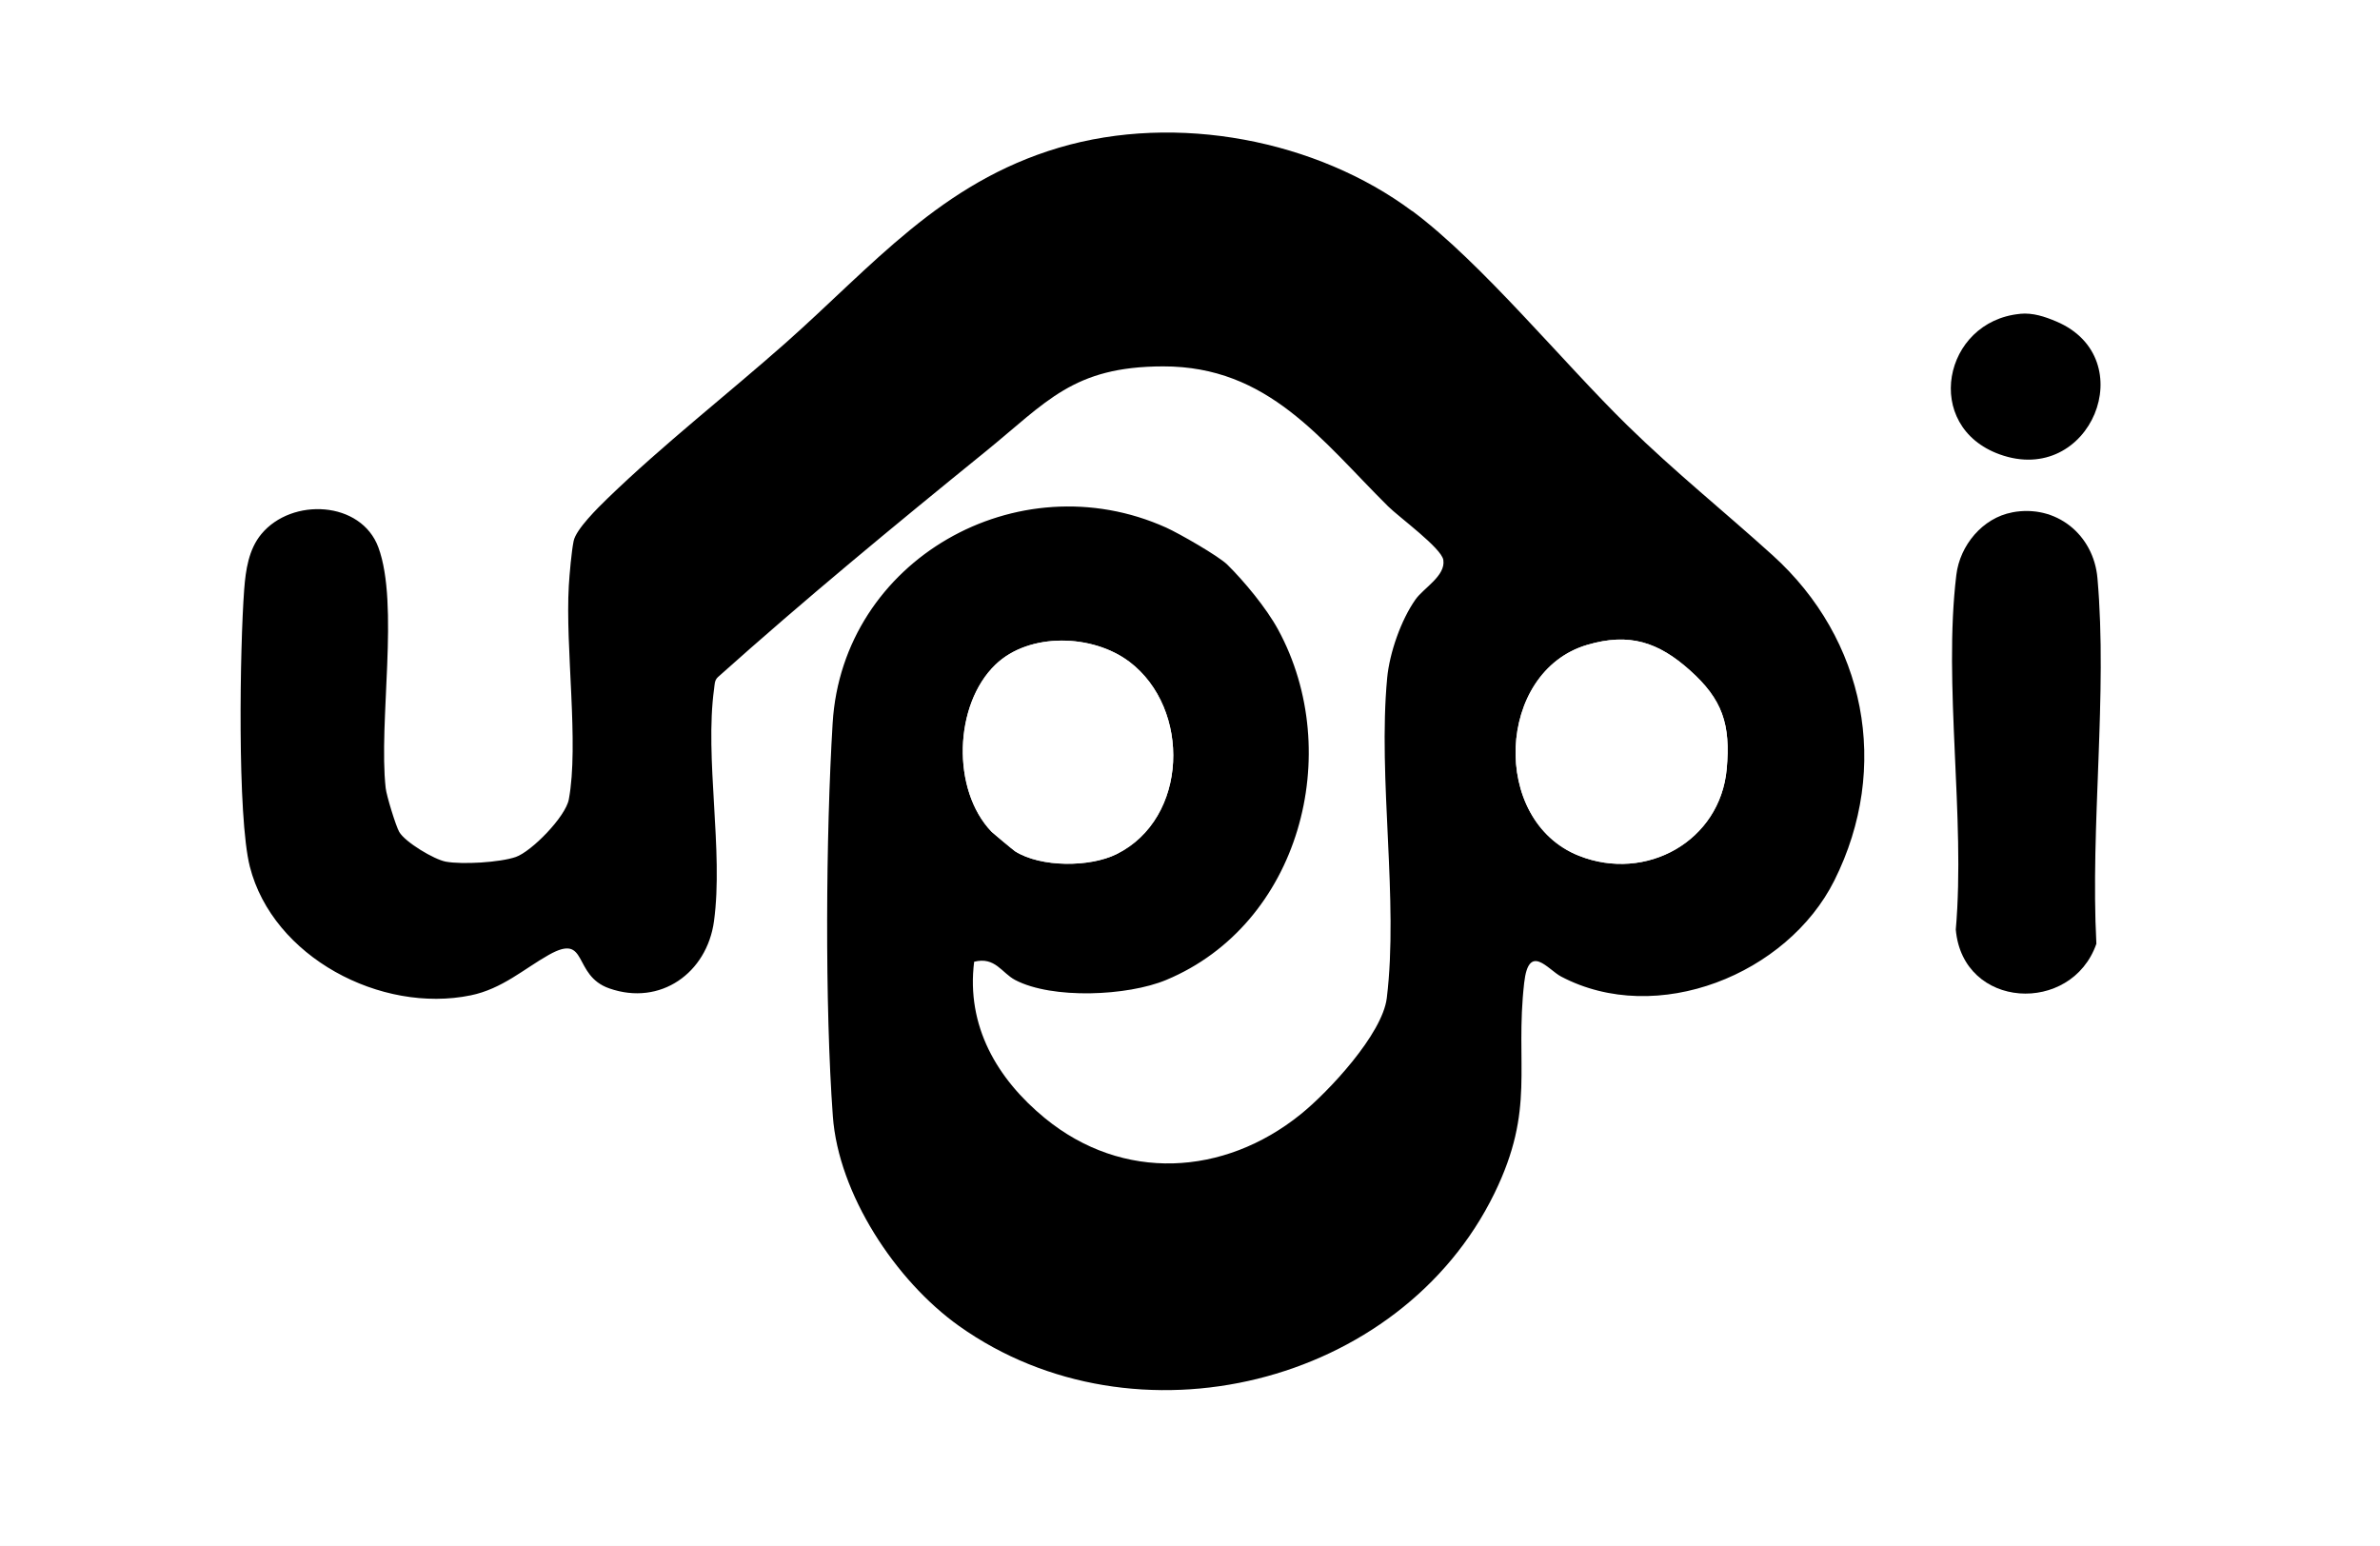
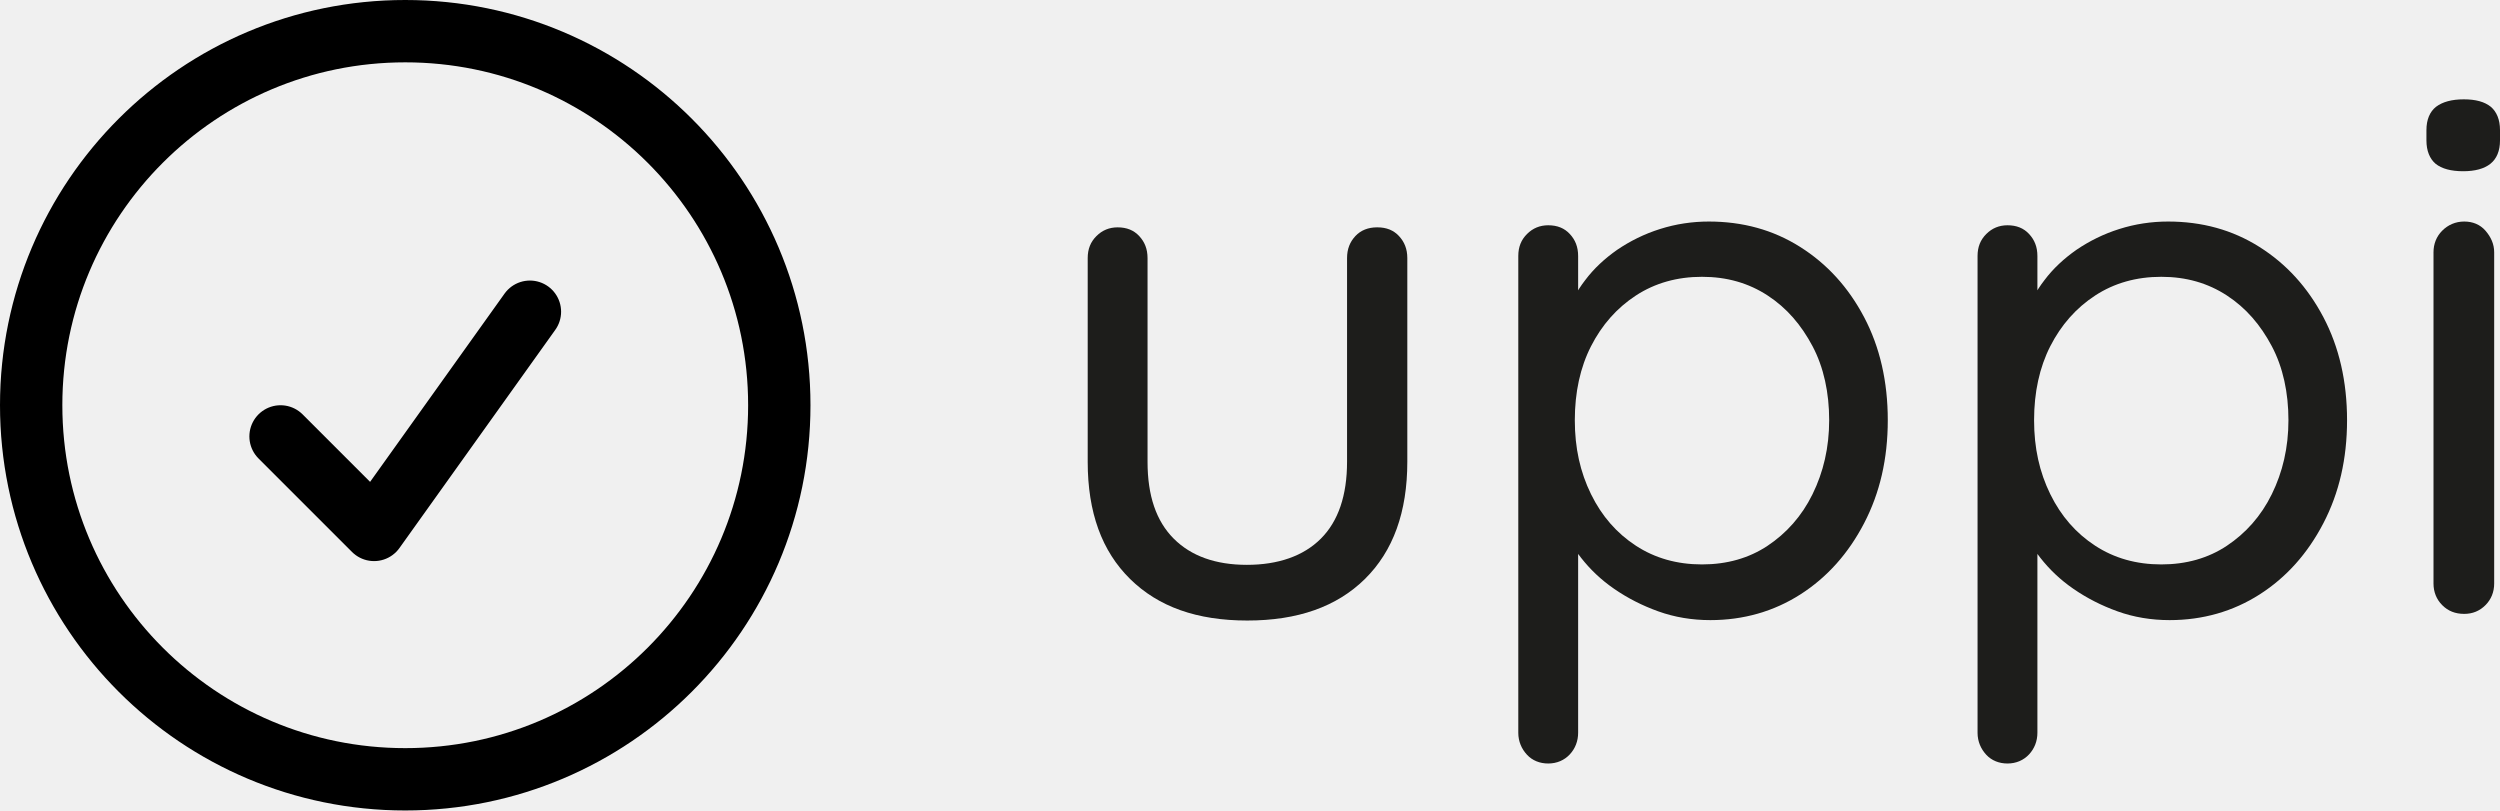
- <svg xmlns="http://www.w3.org/2000/svg" id="Laag_2" data-name="Laag 2" viewBox="0 0 471.34 306.14">
+ <svg xmlns="http://www.w3.org/2000/svg" id="Laag_2" data-name="Laag 2" viewBox="0 0 60.15 19.5">
  <defs>
    <style>
      .cls-1 {
-         fill: #fff;
+         fill: #1d1d1b;
+       }
+ 
+       .cls-2 {
+         fill: none;
+         stroke: #000;
+         stroke-linecap: round;
+         stroke-linejoin: round;
+         stroke-width: 1.5px;
      }
    </style>
  </defs>
  <g id="Laag_1-2" data-name="Laag 1">
+     <path class="cls-2" d="M6.75,10.5l2.25,2.25,3.75-5.25M18.75,9.75c0,4.97-4.03,9-9,9S.75,14.72.75,9.75,4.78.75,9.75.75s9,4.03,9,9Z" />
    <g>
-       <path class="cls-1" d="M471.34,0v306.14H0V0h471.34ZM279.7,41.8c-18.83-14.02-47.19-19.31-69.97-12.54s-36.83,23.38-54.22,38.77c-11.33,10.02-24.09,19.99-35.14,30.68-1.93,1.87-6.23,6.09-6.71,8.41-.43,2.07-.82,6.58-.96,8.87-.74,12.27,2.03,31.34,0,42.33-.64,3.43-7.29,10.29-10.52,11.41s-10.59,1.52-13.85.92c-2.32-.42-8.06-3.87-9.22-5.89-.68-1.19-2.51-7.16-2.68-8.67-1.45-13.07,2.73-36.32-1.45-47.68-3.4-9.22-17.12-9.93-23.17-2.64-2.52,3.04-3.11,7.14-3.4,10.98-.85,11.31-1.4,44.95,1.12,54.88,4.55,17.9,25.94,29.15,43.76,25.49,6.2-1.28,10.56-5.27,15.44-8.01,7.95-4.47,4.57,4.05,11.99,6.64,10.15,3.54,19.32-3.1,20.72-13.27,1.91-13.96-1.88-32.29.03-46.08.11-.83.06-1.65.74-2.29,17.28-15.46,34.96-30.04,52.94-44.62,12.23-9.93,17.4-16.91,35.26-16.93,20.83-.03,31.27,14.55,44.52,27.7,2.2,2.18,10.6,8.29,10.96,10.64.48,3.15-3.89,5.54-5.5,7.81-2.89,4.07-5.16,10.58-5.62,15.55-1.88,19.98,2.3,44.02-.08,63.42-.87,7.13-11.53,18.55-17.06,23.01-15.19,12.25-35.23,13.4-50.65.76-9.49-7.78-15.61-18.26-14.01-30.98,4.15-1.06,5.46,2.22,8.12,3.61,7.38,3.86,22.29,3.16,29.9,0,26.48-11.03,35.44-45.01,22.17-69.4-2.34-4.3-6.76-9.61-10.05-12.85-1.75-1.73-9.56-6.19-12.11-7.34-29.39-13.24-64.1,6.39-66.05,38.72-1.35,22.24-1.57,55.78.04,77.88,1.12,15.35,12.37,32.54,25.01,41.53,34.79,24.75,87.37,11.88,106-26.27,8.22-16.82,4.03-25.17,5.9-41.72.91-8.01,4.7-2.61,7.31-1.23,18.99,10.01,44.83-.43,54.12-19.03,11.22-22.45,6.17-47.76-12.23-64.4-9.58-8.67-19.37-16.51-28.75-25.7-12.84-12.57-28.9-32.28-42.6-42.47ZM400.06,62.15c-15.26,1.48-19.42,22.28-4.03,27.83,17.97,6.48,28.37-19.06,11.21-26.32-2.32-.98-4.65-1.76-7.18-1.52ZM398.51,101.47c-5.87,1.11-10.35,6.52-11.07,12.37-2.63,21.68,1.82,48.06-.11,70.25,1.4,15.83,22.93,16.93,27.84,2.81-1.22-23.31,2.24-49.44.21-72.42-.76-8.62-8.18-14.65-16.87-13.02Z" />
-       <path d="M279.7,41.8c13.7,10.2,29.76,29.91,42.6,42.47,9.38,9.18,19.17,17.03,28.75,25.7,18.4,16.64,23.45,41.95,12.23,64.4-9.29,18.59-35.13,29.04-54.12,19.03-2.61-1.38-6.4-6.78-7.31,1.23-1.88,16.55,2.31,24.9-5.9,41.72-18.64,38.15-71.21,51.02-106,26.27-12.64-8.99-23.89-26.19-25.01-41.53-1.61-22.11-1.39-55.64-.04-77.88,1.96-32.33,36.66-51.96,66.05-38.72,2.55,1.15,10.36,5.62,12.11,7.34,3.29,3.24,7.71,8.55,10.05,12.85,13.28,24.4,4.31,58.37-22.17,69.4-7.61,3.17-22.52,3.87-29.9,0-2.65-1.39-3.97-4.67-8.12-3.61-1.6,12.72,4.53,23.2,14.01,30.98,15.42,12.64,35.46,11.49,50.65-.76,5.54-4.46,16.19-15.89,17.06-23.01,2.38-19.4-1.8-43.44.08-63.42.47-4.96,2.74-11.48,5.62-15.55,1.61-2.27,5.99-4.67,5.5-7.81-.36-2.36-8.76-8.46-10.96-10.64-13.25-13.15-23.69-27.73-44.52-27.7-17.86.02-23.02,7-35.26,16.93-17.97,14.58-35.66,29.16-52.94,44.62-.68.64-.62,1.46-.74,2.29-1.91,13.79,1.89,32.13-.03,46.08-1.4,10.18-10.57,16.82-20.72,13.27-7.42-2.59-4.04-11.11-11.99-6.64-4.87,2.74-9.23,6.73-15.44,8.01-17.82,3.67-39.21-7.59-43.76-25.49-2.52-9.92-1.97-43.56-1.12-54.88.29-3.84.88-7.94,3.4-10.98,6.05-7.29,19.77-6.58,23.17,2.64,4.19,11.36,0,34.61,1.45,47.68.17,1.51,2,7.49,2.68,8.67,1.16,2.02,6.9,5.46,9.22,5.89,3.26.6,10.71.16,13.85-.92s9.89-7.98,10.52-11.41c2.04-10.98-.73-30.06,0-42.33.14-2.29.53-6.8.96-8.87.49-2.32,4.78-6.54,6.71-8.41,11.05-10.7,23.81-20.66,35.14-30.68,17.39-15.39,30.79-31.81,54.22-38.77s51.14-1.48,69.97,12.54ZM334.68,132.76c-6.24-5.58-11.99-7.52-20.36-5.04-17.97,5.31-19.22,34.79-1.63,41.76,13.32,5.28,27.97-2.91,29.27-17.17.81-8.87-.84-13.79-7.28-19.55ZM223.66,131.06c-7.23-5.49-19.81-5.87-26.5.55-8.27,7.94-8.74,24.85-.78,33.12.26.27,4.39,3.7,4.65,3.86,5.07,3.22,14.8,3.19,20.1.56,14.22-7.06,14.79-28.8,2.53-38.1Z" />
-       <path d="M398.51,101.47c8.69-1.64,16.11,4.4,16.87,13.02,2.03,22.98-1.43,49.11-.21,72.42-4.91,14.11-26.45,13.02-27.84-2.81,1.93-22.19-2.52-48.56.11-70.25.71-5.85,5.19-11.27,11.07-12.37Z" />
-       <path d="M400.06,62.15c2.52-.24,4.86.54,7.18,1.52,17.16,7.26,6.77,32.8-11.21,26.32-15.39-5.55-11.24-26.36,4.03-27.83Z" />
-       <path class="cls-1" d="M334.68,132.76c6.44,5.76,8.08,10.68,7.28,19.55-1.3,14.26-15.95,22.45-29.27,17.17-17.59-6.98-16.34-36.46,1.63-41.76,8.37-2.47,14.13-.54,20.36,5.04Z" />
-       <path class="cls-1" d="M223.66,131.06c12.25,9.3,11.69,31.04-2.53,38.1-5.3,2.63-15.03,2.65-20.1-.56-.26-.16-4.39-3.6-4.65-3.86-7.96-8.28-7.48-25.18.78-33.12,6.69-6.43,19.26-6.04,26.5-.55Z" />
+       <path class="cls-1" d="M33.14,5.47c.22,0,.39.07.52.21.13.14.2.31.2.53v4.9c0,1.21-.34,2.15-1.02,2.82s-1.62,1-2.83,1-2.14-.33-2.82-1-1.02-1.6-1.02-2.82v-4.9c0-.22.07-.39.21-.53.14-.14.31-.21.51-.21.22,0,.39.07.52.21.13.14.2.31.2.53v4.9c0,.82.21,1.43.63,1.85.42.42,1.01.63,1.76.63s1.36-.21,1.78-.63c.42-.42.63-1.04.63-1.85v-4.9c0-.22.07-.39.2-.53.13-.14.31-.21.52-.21Z" />
+       <path class="cls-1" d="M41.11,5.33c.82,0,1.55.2,2.2.61.65.41,1.16.97,1.54,1.69s.57,1.55.57,2.48-.19,1.75-.57,2.48-.89,1.3-1.53,1.71-1.37.62-2.17.62c-.44,0-.86-.07-1.25-.21s-.74-.32-1.06-.54c-.32-.22-.58-.47-.8-.75-.22-.28-.37-.56-.47-.85l.4-.23v5.29c0,.2-.07.38-.2.52-.13.14-.31.22-.52.22-.2,0-.38-.07-.51-.21s-.21-.32-.21-.53V6.16c0-.22.07-.39.21-.53.14-.14.31-.21.51-.21.22,0,.39.07.52.21.13.14.2.31.2.53v1.58l-.27-.14c.08-.3.23-.59.44-.86.21-.28.47-.52.77-.73.31-.21.65-.38,1.03-.5.38-.12.77-.18,1.18-.18ZM40.95,6.66c-.6,0-1.13.15-1.59.45-.46.3-.82.71-1.08,1.22s-.39,1.11-.39,1.78.13,1.25.39,1.78c.26.53.62.94,1.08,1.24s.99.45,1.59.45,1.13-.15,1.58-.45.82-.71,1.08-1.24c.26-.53.4-1.12.4-1.78s-.13-1.27-.4-1.78-.62-.92-1.08-1.22c-.46-.3-.98-.45-1.58-.45Z" />
+       <path class="cls-1" d="M52.16,5.33c.82,0,1.55.2,2.2.61.65.41,1.16.97,1.54,1.69s.57,1.55.57,2.48-.19,1.75-.57,2.48-.89,1.3-1.53,1.71-1.37.62-2.17.62c-.44,0-.86-.07-1.25-.21s-.74-.32-1.06-.54c-.32-.22-.58-.47-.8-.75-.22-.28-.37-.56-.47-.85l.4-.23v5.29c0,.2-.07.38-.2.52-.13.14-.31.22-.52.22-.2,0-.38-.07-.51-.21s-.21-.32-.21-.53V6.16c0-.22.07-.39.21-.53.14-.14.31-.21.51-.21.22,0,.39.07.52.21.13.14.2.31.2.53v1.58l-.27-.14c.08-.3.23-.59.44-.86.21-.28.47-.52.77-.73.31-.21.65-.38,1.03-.5.38-.12.77-.18,1.18-.18ZM52,6.66c-.6,0-1.13.15-1.59.45-.46.3-.82.71-1.08,1.22s-.39,1.11-.39,1.78.13,1.25.39,1.78c.26.53.62.94,1.08,1.24s.99.45,1.59.45,1.13-.15,1.58-.45.82-.71,1.08-1.24c.26-.53.4-1.12.4-1.78s-.13-1.27-.4-1.78-.62-.92-1.08-1.22c-.46-.3-.98-.45-1.58-.45Z" />
+       <path class="cls-1" d="M59.27,4.12c-.3,0-.52-.06-.67-.18-.14-.12-.22-.31-.22-.56v-.25c0-.25.08-.44.23-.56.16-.12.38-.18.67-.18s.5.06.65.18c.14.12.22.31.22.56v.25c0,.25-.08.44-.23.56s-.37.18-.66.18ZM60.01,14.04c0,.2-.07.38-.21.52-.14.14-.31.21-.51.21-.22,0-.39-.07-.53-.21-.14-.14-.21-.32-.21-.52v-7.97c0-.2.07-.38.21-.52s.32-.22.53-.22c.2,0,.38.07.51.22s.21.32.21.52v7.97Z" />
    </g>
  </g>
</svg>
